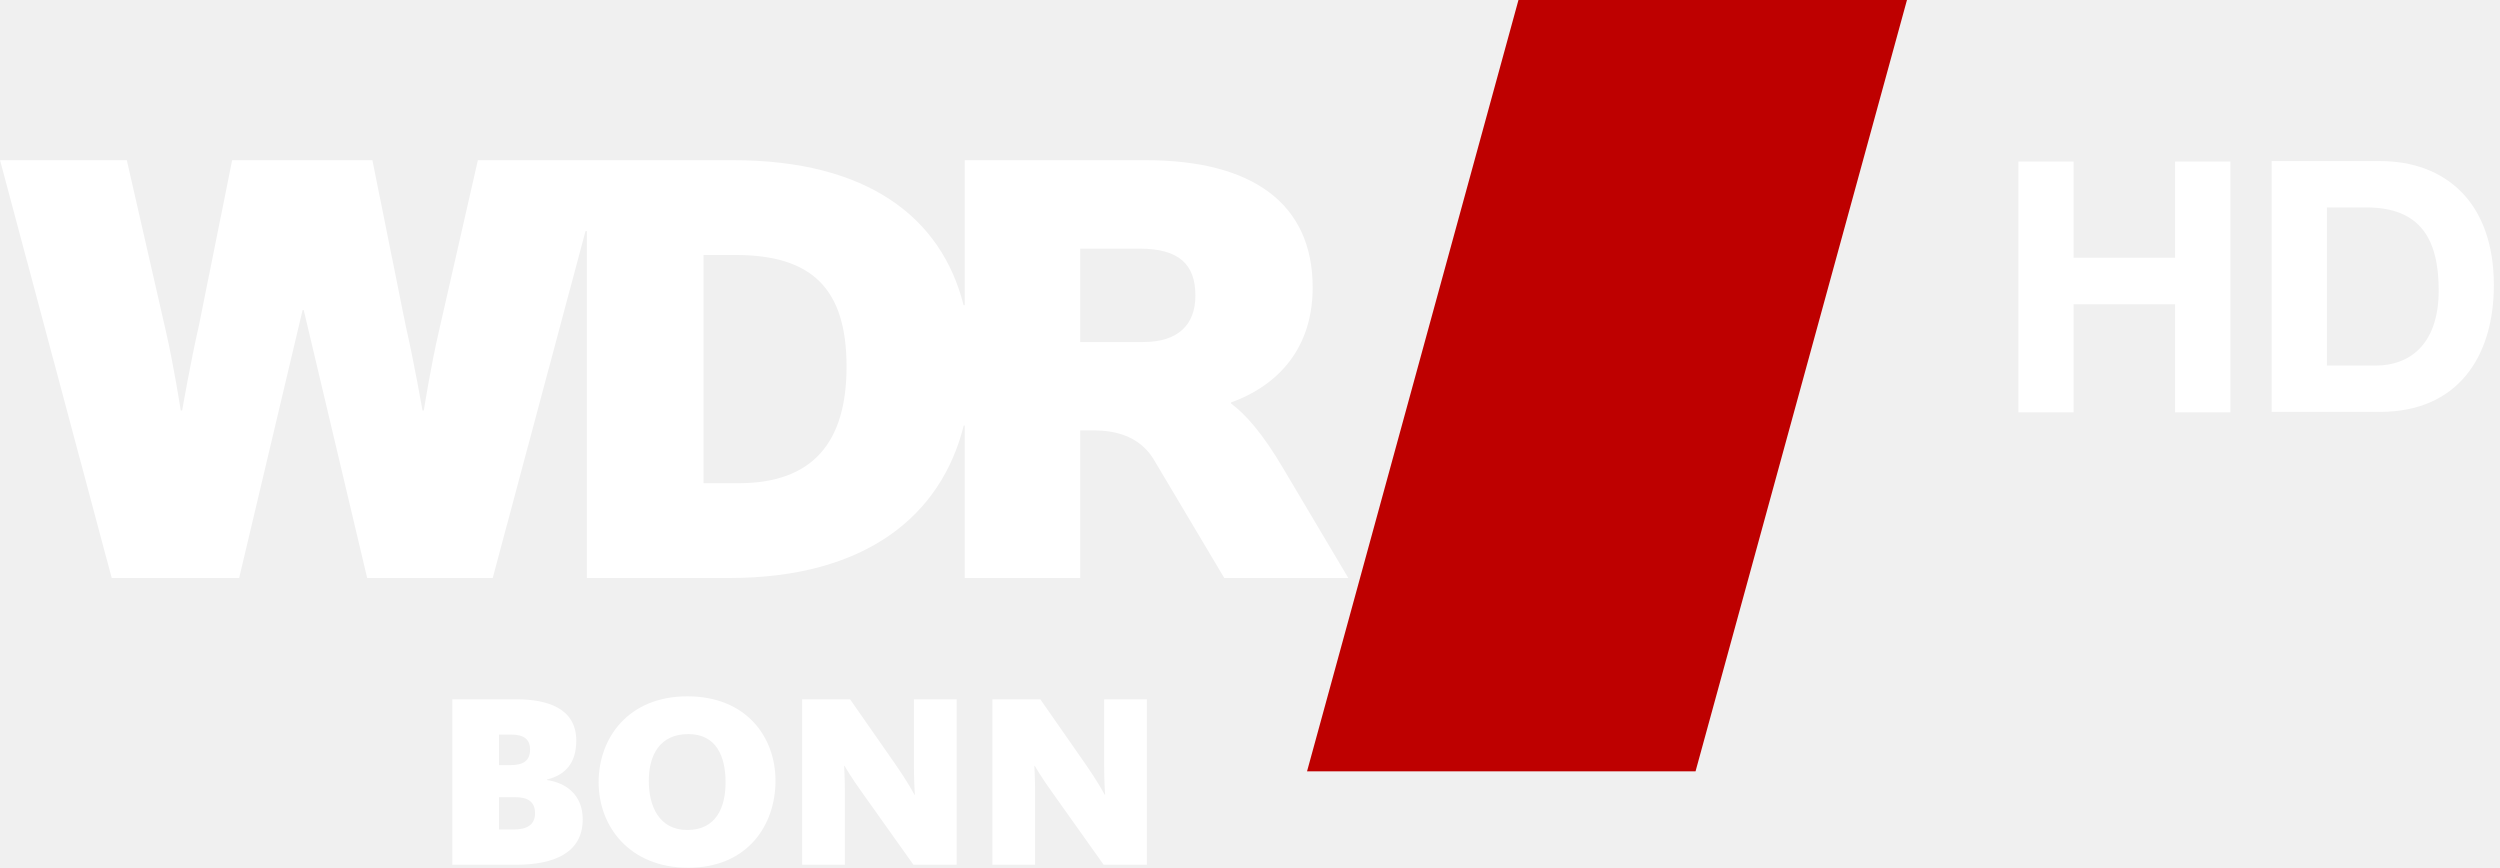
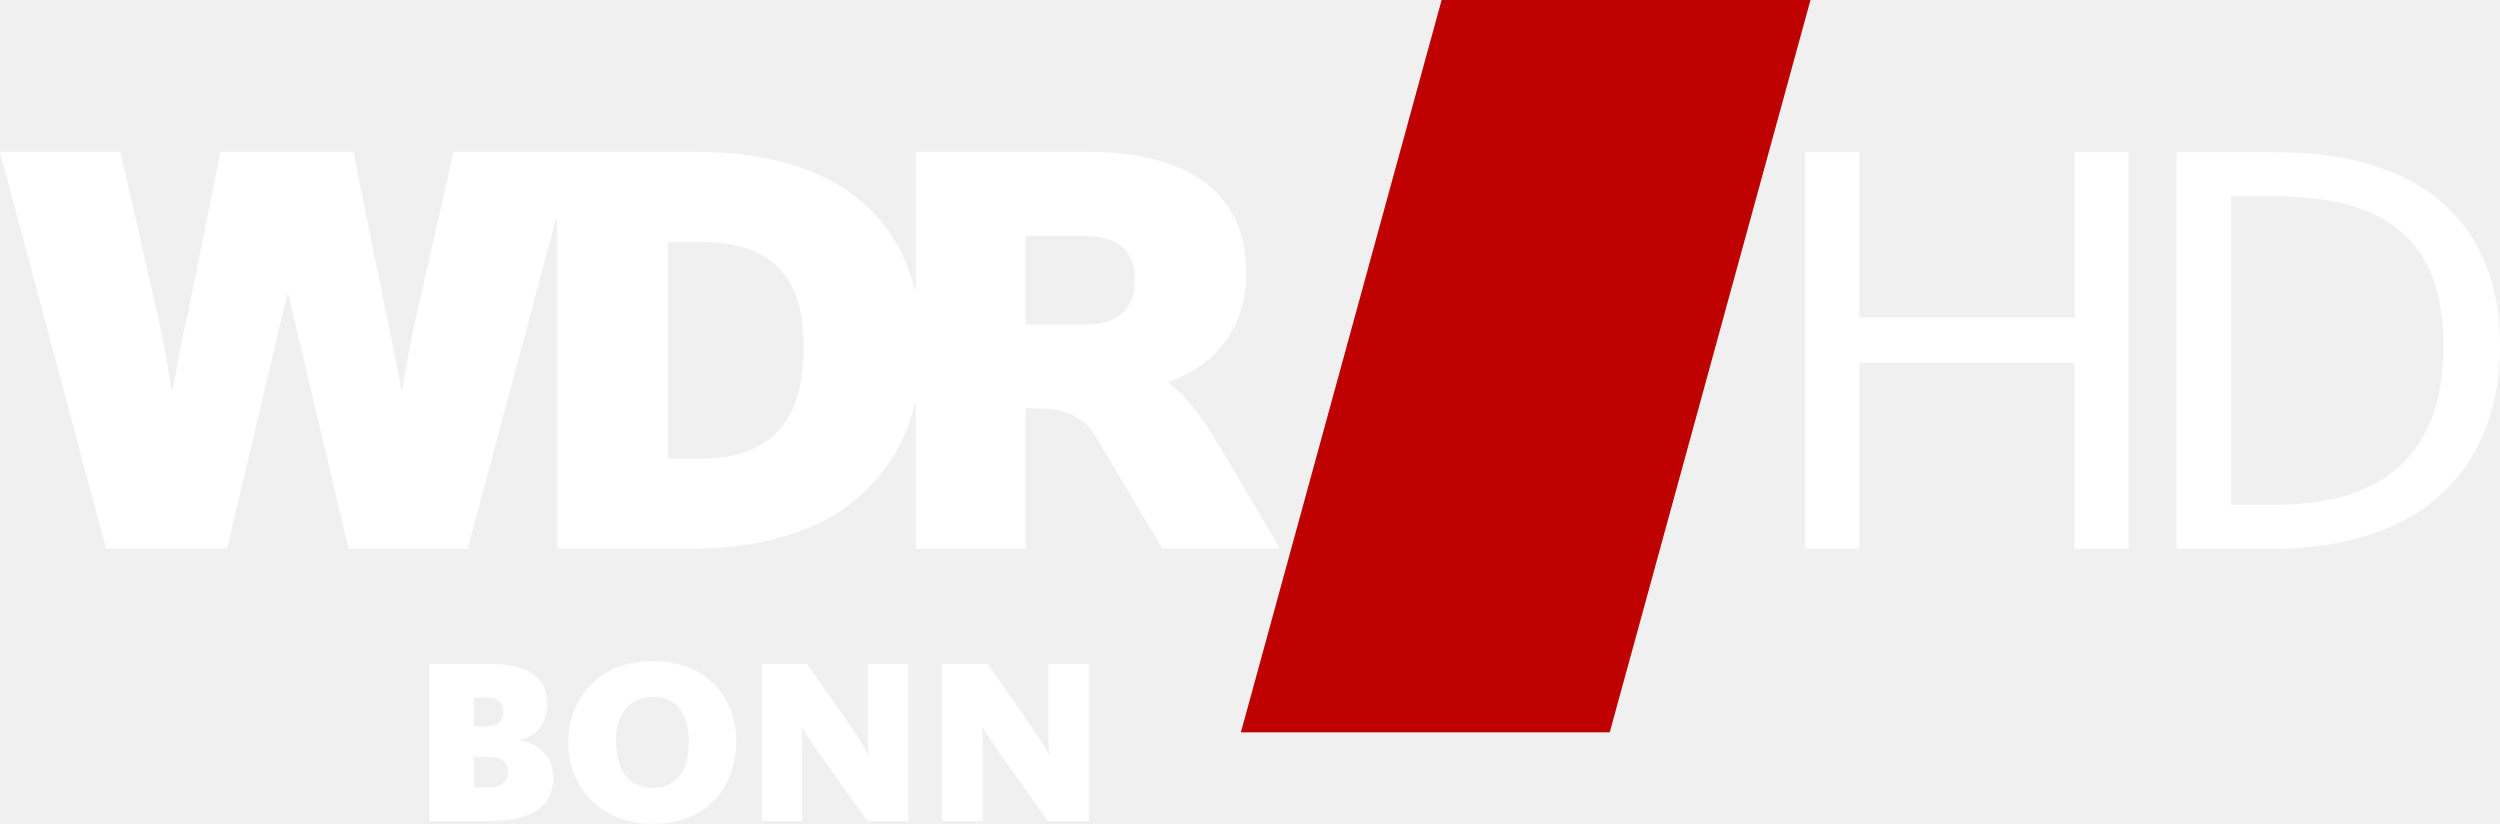
- <svg xmlns="http://www.w3.org/2000/svg" width="233.36" height="81" version="1.1" viewBox="0 0 233.36 81" xml:space="preserve">
+ <svg xmlns="http://www.w3.org/2000/svg" width="245.79" height="80.998" version="1.1" viewBox="0 0 245.79 80.998" xml:space="preserve">
  <g transform="matrix(.57971 0 0 .57971 485.82 -97.373)" fill="#fff" stroke-width="1px" aria-label="BONN">
    <path d="m-765.21 307.21h10.24c6.16 0 10.76-1.92 10.76-7.32 0-3.92-2.68-5.88-5.76-6.32v-0.08c2.88-0.72 4.72-2.56 4.72-6.28 0-5.2-4.68-6.64-9.6-6.64h-10.36zm7.52-5.68v-5.2h2.6c2.04 0 3.2 0.72 3.2 2.6 0 1.92-1.4 2.6-3.44 2.6zm0-10.36v-4.92h1.96c2.04 0 3.04 0.76 3.04 2.4 0 1.72-0.96 2.52-3.2 2.52z" />
    <path d="m-727.21 307.69c9.52 0 14.04-6.84 14.04-14 0-7.04-4.68-13.6-14.2-13.6-9.48 0-14.28 6.68-14.28 13.84 0 7.08 4.96 13.76 14.44 13.76zm-0.16-6.08c-4.48 0-6.2-3.72-6.2-7.92 0-4.12 1.76-7.52 6.36-7.52 4.52 0 6 3.6 6 7.76 0 4.12-1.56 7.68-6.16 7.68z" />
    <path d="m-708.88 307.21h6.88v-11.88c0-2-0.12-3.8-0.12-4.04h0.08c0.16 0.28 0.96 1.72 2.92 4.44l8.16 11.48h6.96v-26.64h-6.88v10.72c0 2.12 0.12 4.44 0.16 4.64h-0.08c-0.08-0.16-1.2-2.24-3.08-4.92l-7.28-10.44h-7.72z" />
    <path d="m-678.25 307.21h6.88v-11.88c0-2-0.12-3.8-0.12-4.04h0.08c0.16 0.28 0.96 1.72 2.92 4.44l8.16 11.48h6.96v-26.64h-6.88v10.72c0 2.12 0.12 4.44 0.16 4.64h-0.08c-0.08-0.16-1.2-2.24-3.08-4.92l-7.28-10.44h-7.72z" />
  </g>
-   <g transform="translate(3.0304e-6)">
-     <path d="m141.74 0h36.264l-19.736 72h-36.264z" fill="#be0000" stroke-width="5.576" />
-     <g transform="matrix(5.4791 0 0 -5.4791 -312.68 3030.2)">
+   <g transform="translate(10.605 145.98)">
+     <path d="m131.13-145.98h36.264l-19.736 72h-36.264z" fill="#be0000" stroke-width="5.576" />
+     <g transform="matrix(5.4791 0 0 -5.4791 -323.29 2884.2)">
      <g transform="translate(76.544,547.22)">
        <path d="m0 0h-1.073v1.591h1.01c0.672 0 0.952-0.266 0.952-0.8 0-0.493-0.29-0.791-0.889-0.791m-6.892-2.405h-0.599v3.888h0.545c1.304 0 1.892-0.575 1.892-1.903 0-1.302-0.588-1.985-1.838-1.985m3.851-1.615h1.968v2.515h0.15c0.222 0 0.787 0.013 1.096-0.485l1.208-2.03h2.113l-1.098 1.849c-0.364 0.623-0.664 0.951-0.9 1.124v0.018c0.664 0.235 1.391 0.804 1.391 1.959 0 1.431-1.028 2.168-2.844 2.168h-3.084v-2.471h-0.019c-0.374 1.49-1.63 2.471-3.929 2.471h-4.346l-0.662-2.906c-0.14-0.599-0.259-1.358-0.259-1.358h-0.022s-0.149 0.846-0.287 1.445l-0.567 2.819h-2.389l-0.567-2.819c-0.138-0.599-0.285-1.445-0.285-1.445h-0.024s-0.117 0.759-0.255 1.358l-0.664 2.906h-2.16l1.903-7.118h2.171l1.081 4.565h0.019l1.081-4.565h2.139l1.581 5.91h0.023v-5.91h2.427c2.328 0 3.613 1.068 3.993 2.597h0.017z" fill="#fff" />
      </g>
    </g>
-     <g transform="matrix(5.4714 0 0 -5.4714 -312.1 3026.1)" fill="#cdcdcd">
-       <g transform="translate(91.477,550.32)">
-         <path d="m0 0h0.941v-1.641h1.732v1.641h0.943v-4.279h-0.943v1.844h-1.732v-1.844h-0.941z" fill="#fff" />
-       </g>
-       <g transform="translate(96.74,546.84)">
-         <path d="m0 0h0.841c0.545 0 1.066 0.335 1.066 1.282 0 0.863-0.303 1.415-1.235 1.415h-0.672zm-0.943 3.488h1.849c1.107 0 1.942-0.694 1.942-2.117 0-1.241-0.634-2.162-1.942-2.162h-1.849z" fill="#fff" />
-       </g>
+     <g transform="translate(-43.905 -52.676)" fill="#fff">
+       <path d="m210.78-39.349h5.329v-18.27h21.14v18.27h5.329v-39h-5.329v16.279h-21.14v-16.279h-5.329z" />
+       <path d="m247.3-39.349h9.369c15.577 0 22.428-8.725 22.428-19.968s-6.793-19.032-22.135-19.032h-9.662zm5.329-4.333v-30.333h4.216c11.36 0 16.689 4.568 16.689 14.815 0 10.189-5.622 15.518-16.396 15.518z" />
    </g>
  </g>
</svg>
